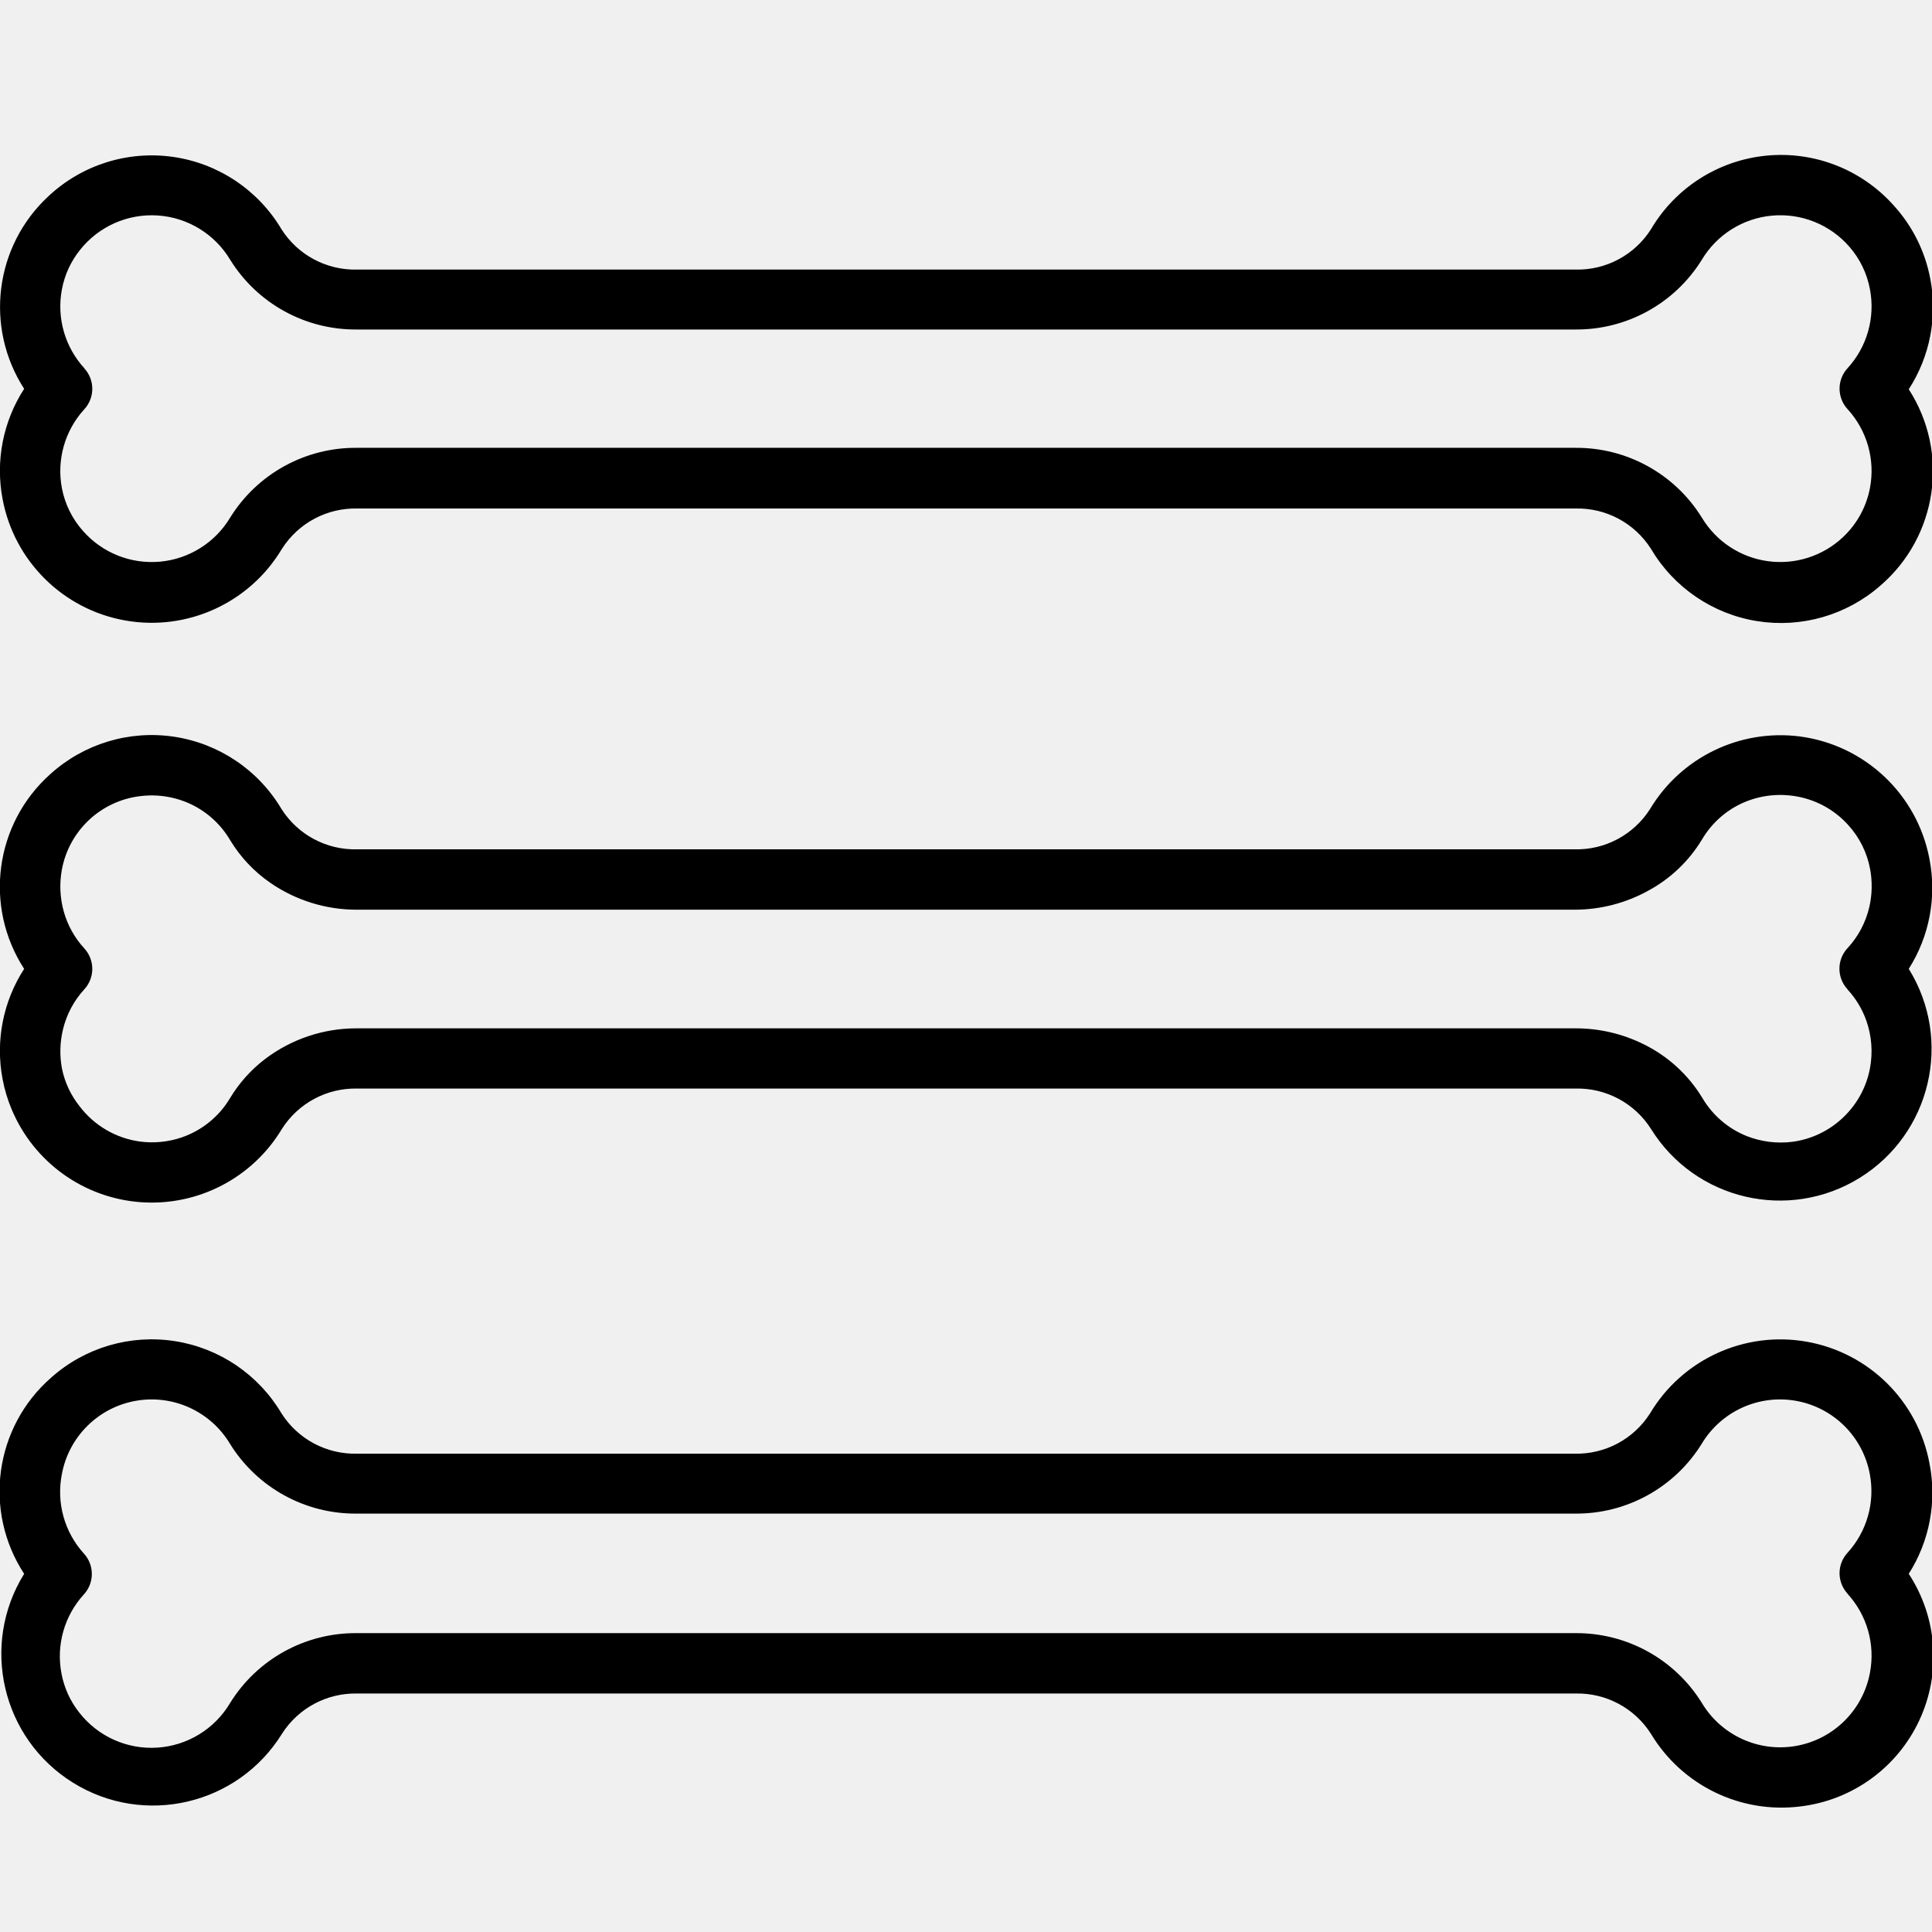
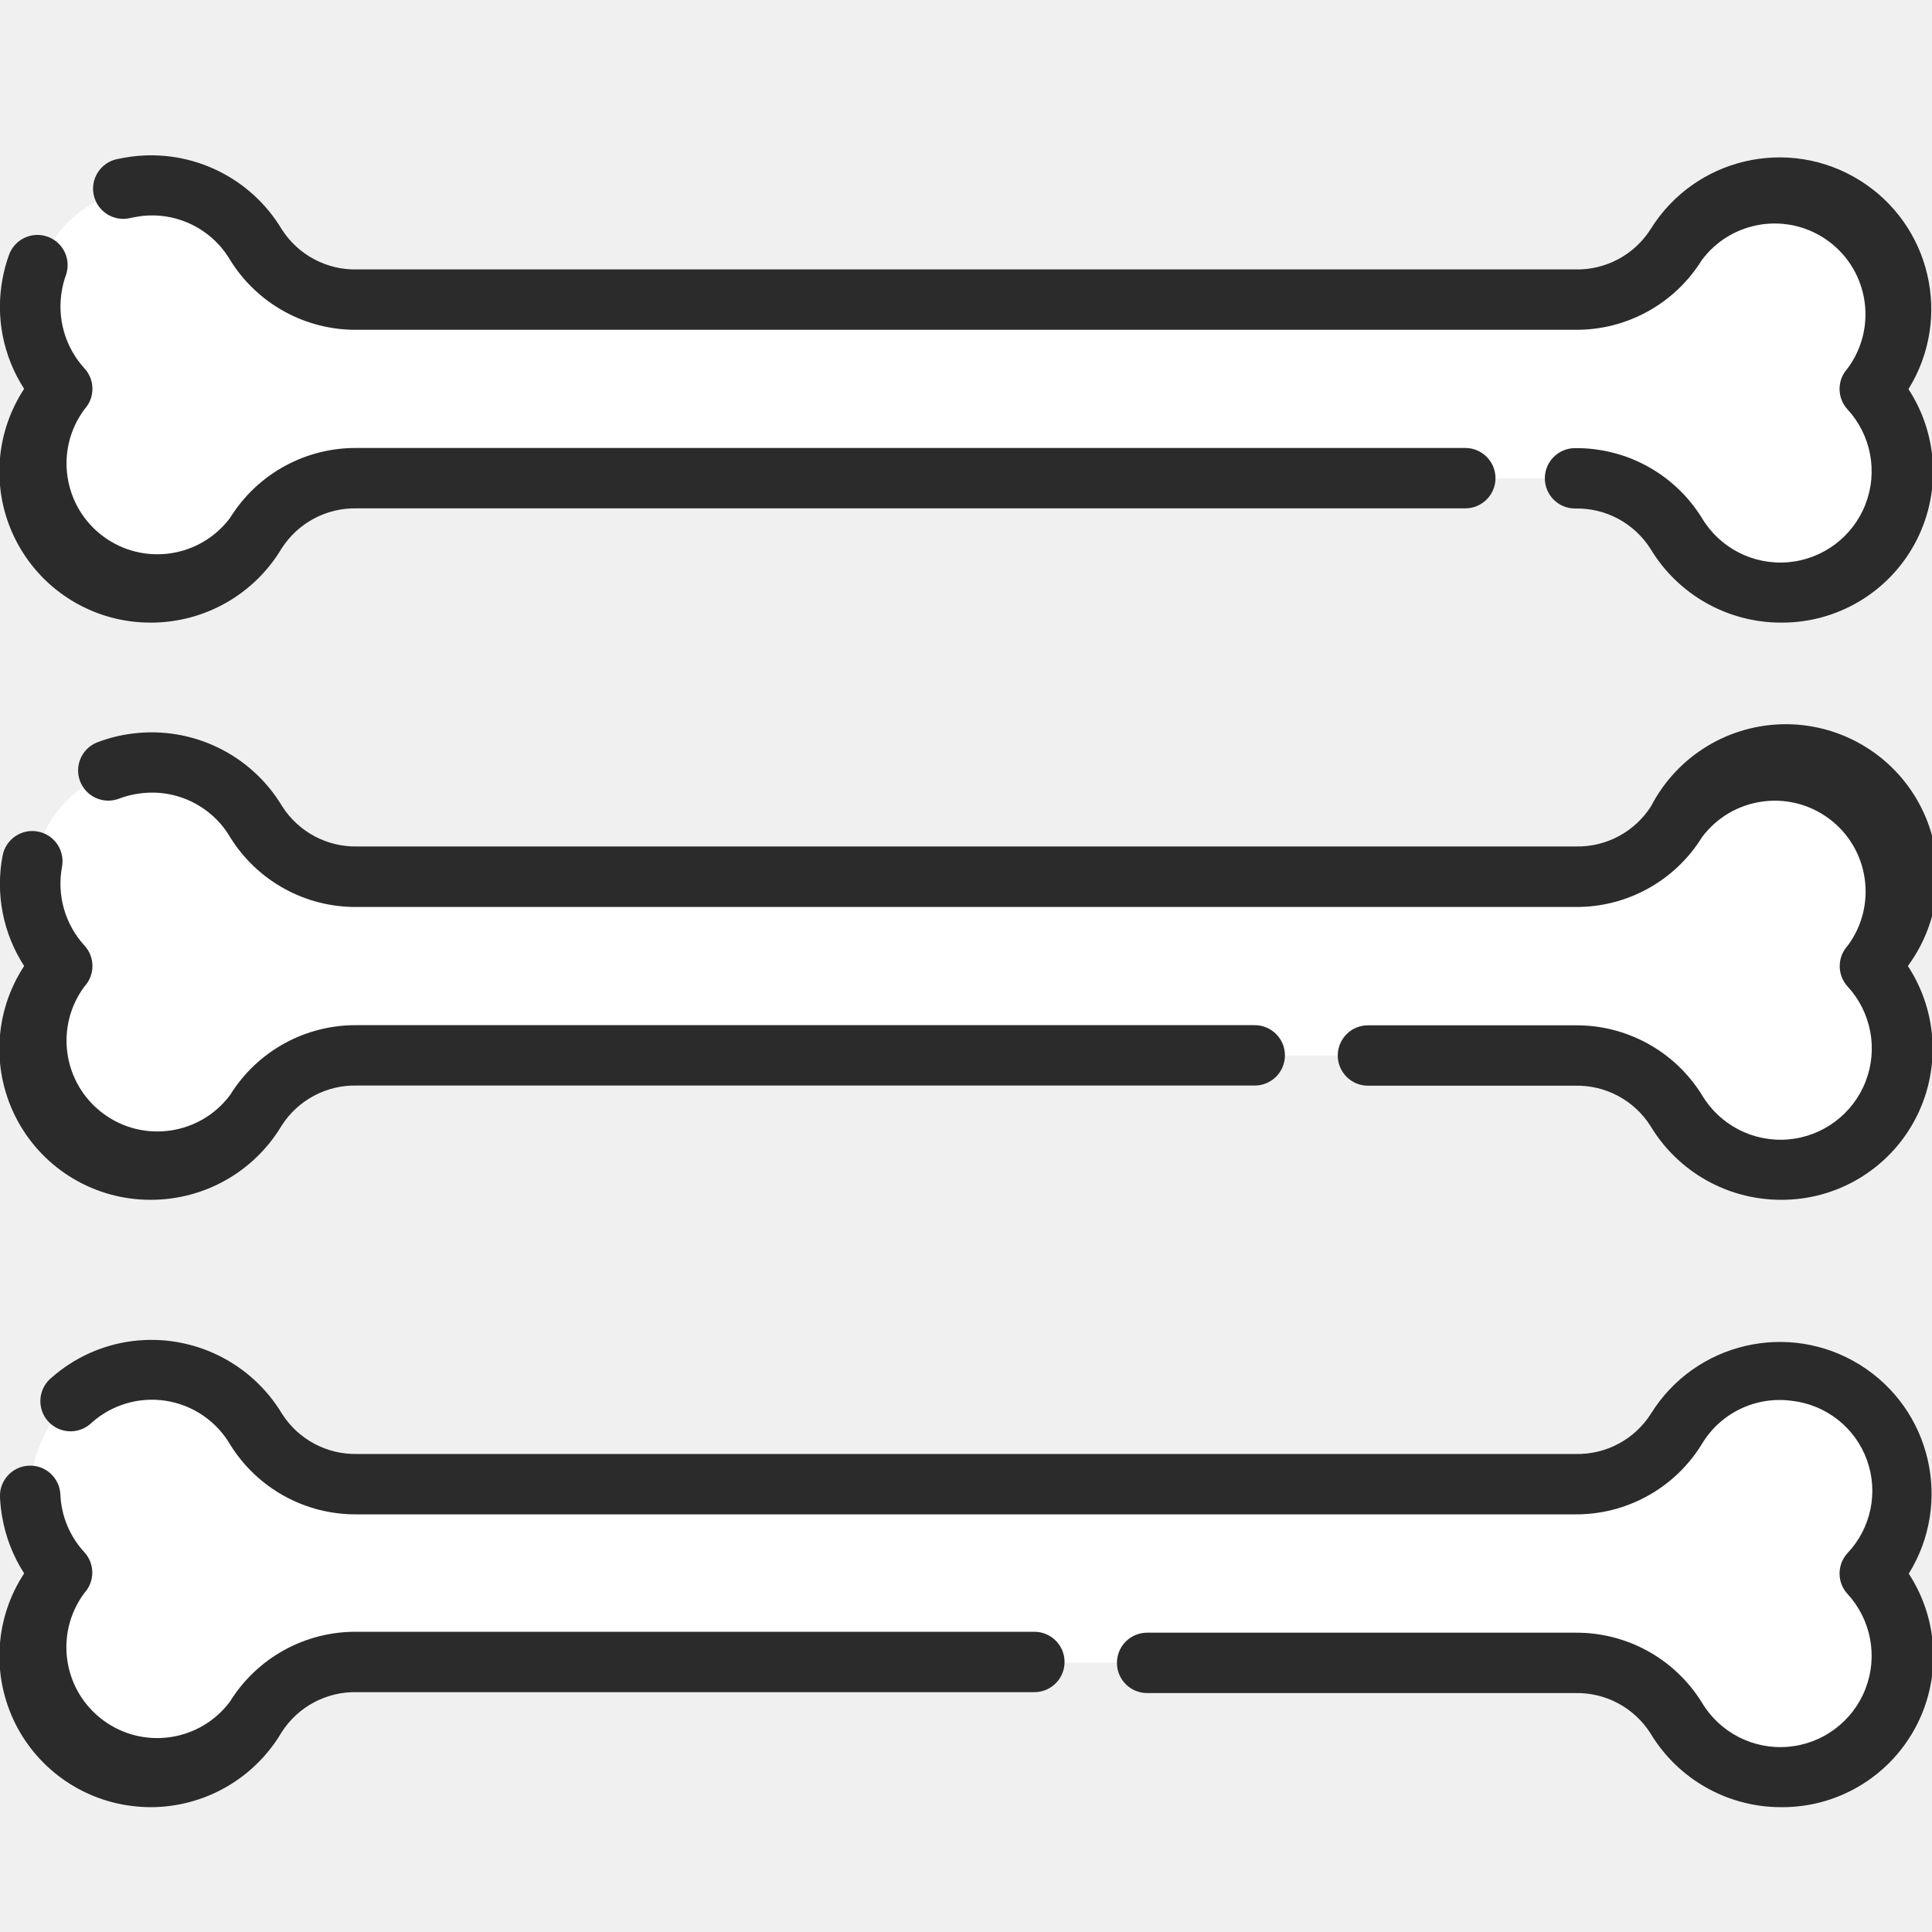
- <svg xmlns="http://www.w3.org/2000/svg" viewBox="0 0 128 128" style="enable-background:new 0 0 512 512" xml:space="preserve">
-   <g fill="currentColor">
-     <path d="M.17 33.06a10.05 10.05 0 0 0 18.51 3.3 5.76 5.76 0 0 1 5-2.67h80.7a5.76 5.76 0 0 1 5 2.67 10 10 0 0 0 15.21 2.43 10 10 0 0 0 1.87-13 10 10 0 0 0 1.43-7.3 9.92 9.92 0 0 0-2.42-4.87 10 10 0 0 0-16.09 1.57 5.76 5.76 0 0 1-5 2.67H23.65a5.76 5.76 0 0 1-5-2.67A10 10 0 0 0 3.21 13 10 10 0 0 0 1.6 25.76a10 10 0 0 0-1.43 7.3zm5.43-8.65a6.06 6.06 0 0 1-1.5-5.23 5.91 5.91 0 0 1 1.2-2.62 6.06 6.06 0 0 1 9.95.65 9.77 9.77 0 0 0 8.4 4.62h80.7a9.77 9.77 0 0 0 8.4-4.62 6.06 6.06 0 0 1 9.77-.87 5.93 5.93 0 0 1 1.37 2.83 6.06 6.06 0 0 1-1.49 5.23 2 2 0 0 0 0 2.7 6.06 6.06 0 0 1 1.49 5.23 6 6 0 0 1-1.79 3.26 6.06 6.06 0 0 1-9.35-1.3 9.77 9.77 0 0 0-8.4-4.62h-80.7a9.77 9.77 0 0 0-8.4 4.62 6.06 6.06 0 0 1-9.74.9 5.93 5.93 0 0 1-1.41-2.85 6.07 6.07 0 0 1 1.49-5.23 2 2 0 0 0 0-2.7zM127.83 96.94a10.05 10.05 0 0 0-18.51-3.3 5.76 5.76 0 0 1-5 2.67H23.65a5.76 5.76 0 0 1-5-2.67 10 10 0 0 0-15.26-2.37 10 10 0 0 0-1.79 13 10.05 10.05 0 1 0 17.08 10.6 5.76 5.76 0 0 1 5-2.67h80.7a5.76 5.76 0 0 1 5 2.67 10.09 10.09 0 0 0 9.91 4.81 10 10 0 0 0 7.17-15.41 10 10 0 0 0 1.37-7.33zm-5.43 8.65a6.06 6.06 0 0 1 1.49 5.23 6.05 6.05 0 0 1-11.14 2 9.77 9.77 0 0 0-8.4-4.62h-80.7a9.77 9.77 0 0 0-8.4 4.62 6.06 6.06 0 0 1-10 .64 5.91 5.91 0 0 1-1.18-2.6 6.07 6.07 0 0 1 1.49-5.23 2 2 0 0 0 0-2.7 6.07 6.07 0 0 1-1.46-5.27 6.05 6.05 0 0 1 11.14-2 9.77 9.77 0 0 0 8.4 4.62h80.7a9.77 9.77 0 0 0 8.4-4.62 6.05 6.05 0 0 1 11.14 2 6.06 6.06 0 0 1-1.49 5.23 2 2 0 0 0 .02 2.7zM127.83 56.9a10.08 10.08 0 0 0-8.6-8.11 10.08 10.08 0 0 0-9.91 4.81 5.76 5.76 0 0 1-5 2.67H23.65a5.76 5.76 0 0 1-5-2.67 10 10 0 0 0-15.33-2.3A10 10 0 0 0 1.6 64.19a10 10 0 0 0-1.43 7.3 9.73 9.73 0 0 0 .6 2 10.06 10.06 0 0 0 17.91 1.3 5.76 5.76 0 0 1 5-2.67h80.7a5.76 5.76 0 0 1 5 2.67 10.05 10.05 0 1 0 17.08-10.6 10 10 0 0 0 1.37-7.29zm-5.43 8.65a6.05 6.05 0 0 1 1.25 2.07 6.14 6.14 0 0 1 .24 3.16 6 6 0 0 1-1.7 3.18 6 6 0 0 1-3.46 1.69 6.15 6.15 0 0 1-3-.38 6 6 0 0 1-2.94-2.52 9.39 9.39 0 0 0-3.9-3.57 10.13 10.13 0 0 0-4.5-1.05H23.65a10 10 0 0 0-6.11 2.05 9.21 9.21 0 0 0-2.29 2.56A6 6 0 0 1 12 75.37a6.13 6.13 0 0 1-2.73.26 6.05 6.05 0 0 1-4-2.34 5.9 5.9 0 0 1-1.17-2.52 6.18 6.18 0 0 1 .08-2.6 6 6 0 0 1 1.41-2.63 2 2 0 0 0 0-2.7 6 6 0 0 1-1.36-2.43 6.16 6.16 0 0 1-.13-2.8 6 6 0 0 1 5.16-4.86 6.11 6.11 0 0 1 3.43.55 6 6 0 0 1 2.55 2.35 9.25 9.25 0 0 0 2.67 2.84 10.06 10.06 0 0 0 5.73 1.78h80.7a10.11 10.11 0 0 0 4.88-1.27 9.35 9.35 0 0 0 3.54-3.38 6 6 0 0 1 2.54-2.35 6.12 6.12 0 0 1 3.44-.55 6 6 0 0 1 3.7 1.93 5.93 5.93 0 0 1 1.46 2.93 6.18 6.18 0 0 1-.05 2.5 6 6 0 0 1-1.44 2.73 2 2 0 0 0 0 2.74z" data-original="#000000" />
+ <svg xmlns="http://www.w3.org/2000/svg" version="1.1" x="0" y="0" viewBox="0 0 128 128" style="enable-background:new 0 0 512 512" xml:space="preserve">
+   <g>
+     <path d="m23.65 110.16h80.7a7.75 7.75 0 0 1 6.69 3.64 8.05 8.05 0 1 0 12.84-9.57 8 8 0 1 0 -12.88-9.56 7.75 7.75 0 0 1 -6.69 3.64h-80.66a7.75 7.75 0 0 1 -6.65-3.64 8.05 8.05 0 1 0 -12.84 9.57 8 8 0 1 0 12.84 9.57 7.75 7.75 0 0 1 6.65-3.65z" fill="#ffffff" data-original="#ffffff" />
+     <path d="m23.65 69.93h80.7a7.75 7.75 0 0 1 6.65 3.64 8.05 8.05 0 1 0 12.88-9.57 8 8 0 1 0 -12.88-9.57 7.75 7.75 0 0 1 -6.69 3.64h-80.66a7.75 7.75 0 0 1 -6.65-3.64 8.05 8.05 0 1 0 -12.88 9.57 8 8 0 1 0 12.88 9.57 7.75 7.75 0 0 1 6.65-3.64z" fill="#ffffff" data-original="#ffffff" />
+     <path d="m23.65 31.69h80.7a7.75 7.75 0 0 1 6.65 3.64 8.05 8.05 0 1 0 12.84-9.57 8 8 0 1 0 -12.84-9.57 7.75 7.75 0 0 1 -6.69 3.64h-80.66a7.75 7.75 0 0 1 -6.65-3.64 8.05 8.05 0 1 0 -12.88 9.57 8 8 0 1 0 12.88 9.57 7.75 7.75 0 0 1 6.65-3.64z" fill="#ffffff" data-original="#ffffff" />
+     <g fill="#2b2b2b">
+       <path d="m118 41.25a10.08 10.08 0 0 1 -8.65-4.89 5.76 5.76 0 0 0 -5-2.67 2 2 0 0 1 0-4 9.77 9.77 0 0 1 8.4 4.62 6.05 6.05 0 1 0 9.65-7.19 2 2 0 0 1 0-2.7 6 6 0 1 0 -9.65-7.19 9.77 9.77 0 0 1 -8.4 4.62h-80.7a9.77 9.77 0 0 1 -8.4-4.62 6 6 0 0 0 -6-2.9l-.56.1a2 2 0 1 1 -.87-3.9c.31-.07.62-.12.93-.16a10.09 10.09 0 0 1 9.91 4.81 5.76 5.76 0 0 0 5 2.67h80.7a5.76 5.76 0 0 0 5-2.67 10.05 10.05 0 1 1 17.08 10.6 10 10 0 0 1 -8.44 15.47z" fill="#2b2b2b" data-original="#2b2b2b" />
+       <path d="m10 41.25a10 10 0 0 1 -8.4-15.49 10 10 0 0 1 -1.43-7.3 9.81 9.81 0 0 1 .43-1.58 2 2 0 0 1 3.76 1.37 5.72 5.72 0 0 0 -.25.94 6.07 6.07 0 0 0 1.49 5.22 2 2 0 0 1 0 2.7 6 6 0 1 0 9.65 7.19 9.77 9.77 0 0 1 8.4-4.62h73.43a2 2 0 0 1 0 4h-73.43a5.76 5.76 0 0 0 -5 2.67 10.08 10.08 0 0 1 -8.65 4.9z" fill="#2b2b2b" data-original="#2b2b2b" />
+       <path d="m10 119.73a10.18 10.18 0 0 1 -1.26-.08 10 10 0 0 1 -7.14-15.41 10 10 0 0 1 -1.46-3.77 10.1 10.1 0 0 1 -.14-1.26 2 2 0 0 1 4-.21 6 6 0 0 0 1.59 3.84 2 2 0 0 1 0 2.7 6 6 0 1 0 9.65 7.19 9.77 9.77 0 0 1 8.4-4.62h44.89a2 2 0 0 1 0 4h-44.88a5.76 5.76 0 0 0 -5 2.67 10.08 10.08 0 0 1 -8.65 4.95z" fill="#2b2b2b" data-original="#2b2b2b" />
+       <path d="m118 119.73a10.08 10.08 0 0 1 -8.65-4.89 5.76 5.76 0 0 0 -5-2.67h-28.35a2 2 0 0 1 0-4h28.35a9.77 9.77 0 0 1 8.4 4.62 6.05 6.05 0 1 0 9.65-7.19 2 2 0 0 1 0-2.7 6 6 0 0 0 -3.67-10.09 6 6 0 0 0 -6 2.9 9.77 9.77 0 0 1 -8.4 4.62h-80.68a9.77 9.77 0 0 1 -8.4-4.62 6 6 0 0 0 -9.19-1.44 2 2 0 1 1 -2.64-3 10 10 0 0 1 5.35-2.42 10.1 10.1 0 0 1 9.91 4.81 5.76 5.76 0 0 0 5 2.67h80.7a5.76 5.76 0 0 0 5-2.67 10.05 10.05 0 1 1 17.08 10.6 10 10 0 0 1 -8.46 15.47z" fill="#2b2b2b" data-original="#2b2b2b" />
+       <path d="m118 79.49a10.08 10.08 0 0 1 -8.65-4.89 5.76 5.76 0 0 0 -5-2.67h-13.72a2 2 0 0 1 0-4h13.73a9.77 9.77 0 0 1 8.4 4.62 6.05 6.05 0 1 0 9.65-7.19 2 2 0 0 1 0-2.7 6 6 0 1 0 -9.65-7.19 9.77 9.77 0 0 1 -8.4 4.62h-80.71a9.77 9.77 0 0 1 -8.4-4.62 6 6 0 0 0 -6-2.9 5.92 5.92 0 0 0 -1.41.36 2 2 0 0 1 -1.44-3.73 9.87 9.87 0 0 1 2.38-.6 10.08 10.08 0 0 1 9.91 4.81 5.76 5.76 0 0 0 5 2.67h80.7a5.76 5.76 0 0 0 5-2.67 10.05 10.05 0 1 1 17.01 10.59 10 10 0 0 1 -8.4 15.49z" fill="#2b2b2b" data-original="#2b2b2b" />
+       <path d="m10 79.49a10 10 0 0 1 -8.4-15.49 10 10 0 0 1 -1.43-7.3 2 2 0 1 1 3.94.72 6.07 6.07 0 0 0 1.49 5.23 2 2 0 0 1 0 2.7 6 6 0 1 0 9.65 7.19 9.77 9.77 0 0 1 8.4-4.62h59.48a2 2 0 0 1 0 4h-59.48a5.76 5.76 0 0 0 -5 2.67 10.08 10.08 0 0 1 -8.65 4.9z" fill="#2b2b2b" data-original="#2b2b2b" />
+     </g>
  </g>
</svg>
